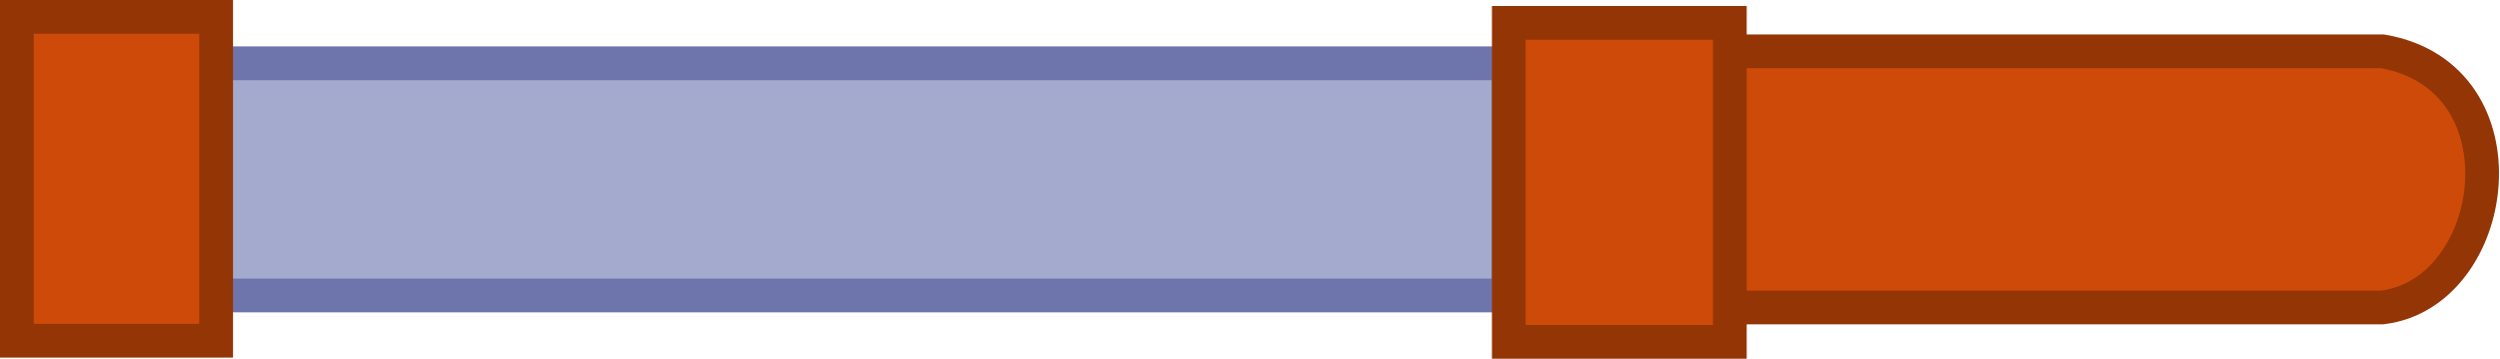
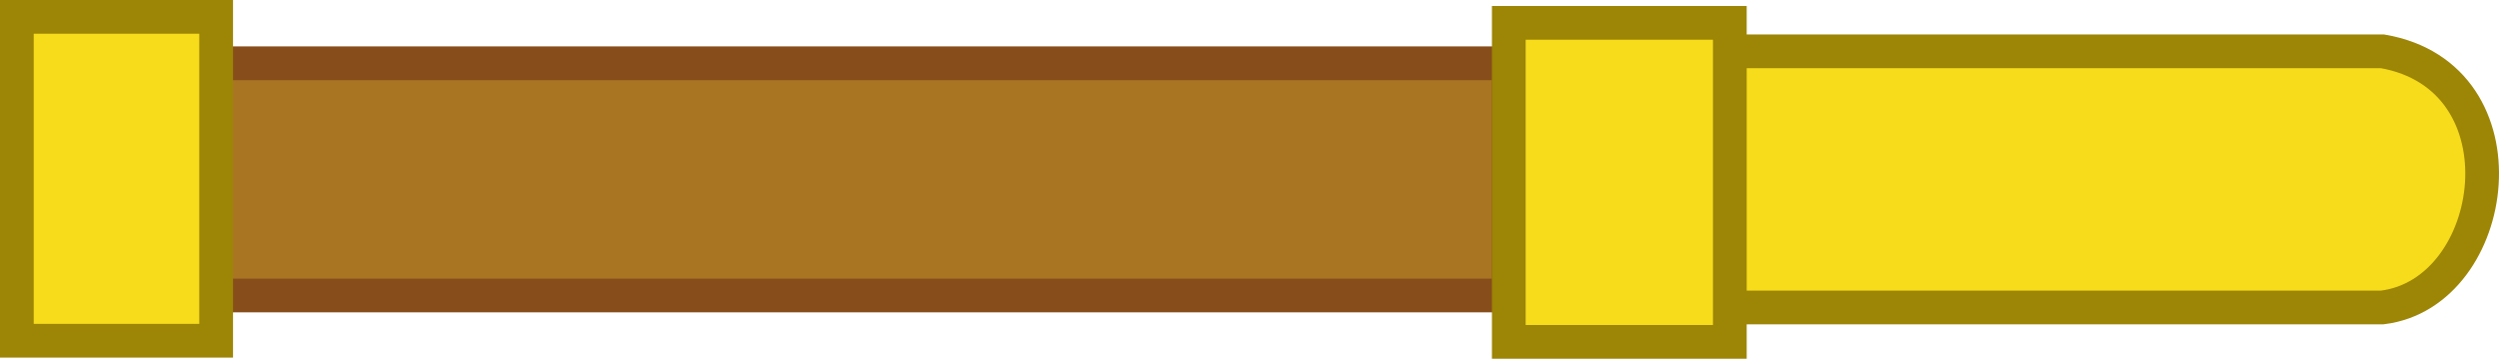
<svg xmlns="http://www.w3.org/2000/svg" width="73.596" height="10.561" fill="none" version="1.1" id="svg14" xml:space="preserve">
  <defs id="defs14" />
  <g id="g16" transform="matrix(0,0.3820172,-0.3820172,0,36.07629,-5.620382)">
-     <rect style="fill:#a3aacd;fill-opacity:1;stroke:#6e75ac;stroke-width:2.6;stroke-dasharray:none;stroke-opacity:1" id="rect17" width="17.891" height="101.735" x="19.59" y="-21.87" ry="0" />
-     <rect style="fill:#ce4a08;fill-opacity:1;stroke:#943506;stroke-width:2.6;stroke-dasharray:none;stroke-opacity:1" id="rect16" width="24.955" height="15.363" x="16.013" y="77.773" />
-     <path id="rect19" style="fill:#ce4a08;fill-opacity:1;stroke:#943506;stroke-width:2.6;stroke-opacity:1" d="m 18.666,-89.222 c 1.963,-11.387 18.624,-9.062 19.738,0 v 52.439 H 18.666 Z" />
-     <rect style="fill:#ce4a08;fill-opacity:1;stroke:#943506;stroke-width:2.6;stroke-dasharray:none;stroke-opacity:1" id="rect18" width="24.582" height="17.04" x="16.476" y="-38.919" />
+     <rect style="fill:#aa7523;fill-opacity:1;stroke:#874d1b;stroke-width:2.6;stroke-dasharray:none;stroke-opacity:1" id="rect17" width="17.891" height="101.735" x="19.59" y="-21.87" ry="0" />
+     <rect style="fill:#f6dc1b;fill-opacity:1;stroke:#9d8506;stroke-width:2.6;stroke-dasharray:none;stroke-opacity:1" id="rect16" width="24.955" height="15.363" x="16.013" y="77.773" />
+     <path id="rect19" style="fill:#f6dc1b;fill-opacity:1;stroke:#9d8506;stroke-width:2.6;stroke-opacity:1" d="m 18.666,-89.222 c 1.963,-11.387 18.624,-9.062 19.738,0 v 52.439 H 18.666 Z" />
+     <rect style="fill:#f6dc1b;fill-opacity:1;stroke:#9d8506;stroke-width:2.6;stroke-dasharray:none;stroke-opacity:1" id="rect18" width="24.582" height="17.04" x="16.476" y="-38.919" />
  </g>
</svg>
